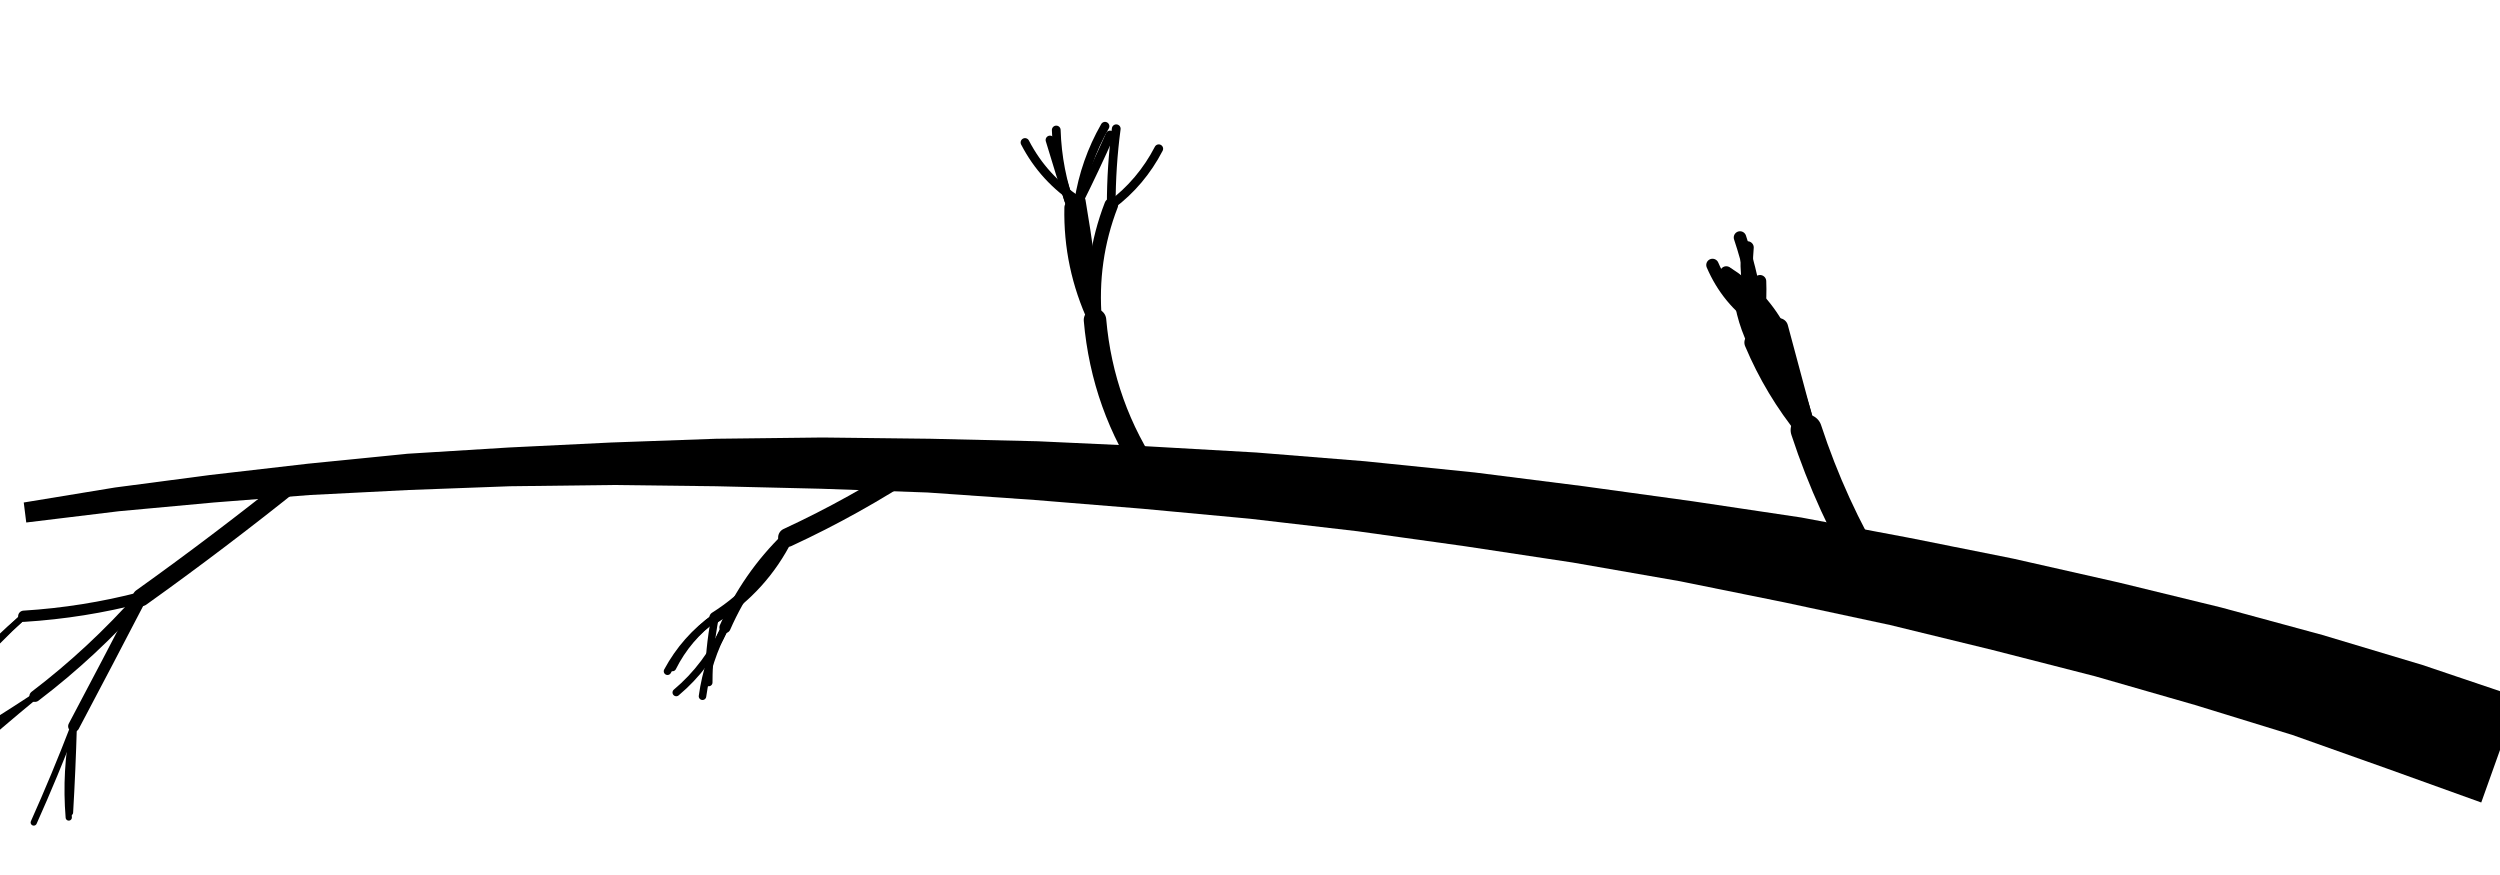
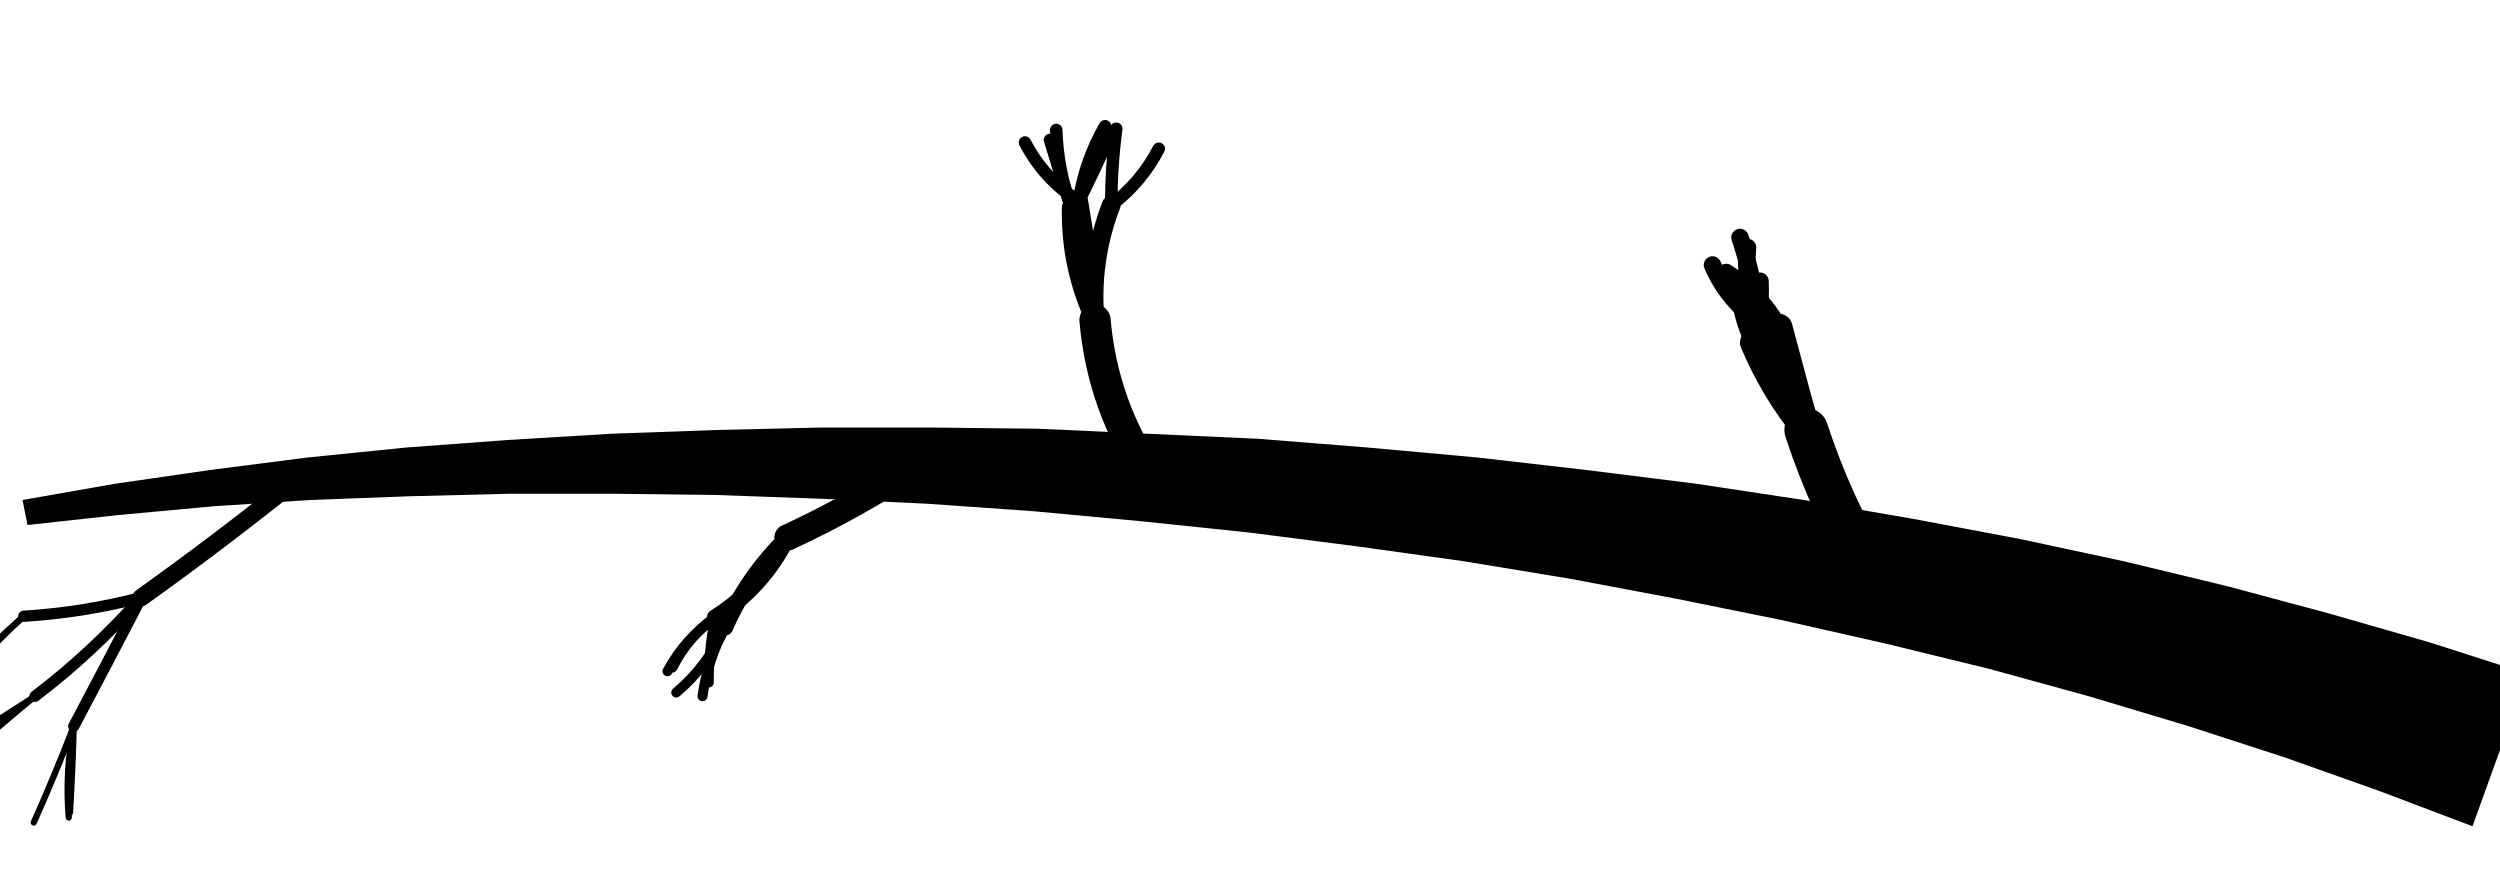
<svg xmlns="http://www.w3.org/2000/svg" preserveAspectRatio="none" viewBox="0 -30 200 70">
-   <path fill="#000" d="M201.5 25.8L193.8 23.2L185.8 20.8L177.7 18.6L169.5 16.6L161.1 14.7L152.6 13L144.1 11.4L135.4 10.1L126.7 8.9L118 7.8L109.2 6.9L100.5 6.2L91.7 5.7L83 5.3L74.4 5.1L65.8 5L57.3 5.1L48.9 5.4L40.7 5.8L32.6 6.3L24.6 7.1L16.8 8L9.2 9L1.9 10.2L2.1 11.8L9.5 10.9L17.1 10.2L24.8 9.6L32.7 9.2L40.8 8.9L49 8.8L57.3 8.9L65.7 9.1L74.2 9.4L82.8 10L91.4 10.7L100 11.5L108.6 12.5L117.2 13.7L125.8 15L134.4 16.5L142.8 18.2L151.2 20L159.4 22L167.6 24.1L175.6 26.4L183.4 28.8L191 31.5L198.5 34.2Z" />
+   <path fill="#000" d="M202.2 23.9L194.4 21.4L186.4 19.1L178.2 16.9L169.9 14.9L161.5 13.1L153 11.5L144.3 10L135.7 8.7L126.9 7.6L118.2 6.6L109.4 5.8L100.6 5.1L91.8 4.7L83.1 4.3L74.4 4.2L65.8 4.2L57.3 4.4L48.9 4.7L40.6 5.2L32.5 5.8L24.6 6.6L16.8 7.6L9.2 8.7L1.8 10L2.2 12L9.5 11.2L17.1 10.5L24.8 10L32.8 9.7L40.8 9.5L49 9.5L57.3 9.6L65.7 9.9L74.2 10.3L82.7 10.9L91.3 11.7L99.9 12.6L108.5 13.7L117.1 14.9L125.6 16.3L134.1 17.9L142.5 19.6L150.9 21.5L159.1 23.5L167.1 25.7L175.1 28.1L182.8 30.6L190.4 33.3L197.8 36.1Z" />
  <g fill="none" stroke="#000" stroke-linecap="round">
-     <path d="M149.8 16Q146.5 10.5 144.5 4.4" stroke-width="2.5" />
-     <path d="M144.5 4.4Q143.4 -0.3 140.7 -4.3" stroke-width="1.5" />
-     <path d="M140.7 -4.3Q139.5 -7.2 139.8 -10.2" stroke-width="1" />
-     <path d="M140.7 -4.3Q140.3 -7.7 139.2 -11" stroke-width="1" />
-     <path d="M140.7 -4.3Q138.2 -6 137 -8.8" stroke-width="1" />
-     <path d="M144.5 4.4Q141.9 1.2 140.3 -2.6" stroke-width="1.5" />
-     <path d="M140.3 -2.6Q140.9 -5 140.8 -7.5" stroke-width="1" />
-     <path d="M140.3 -2.6Q139.2 -4.9 139.1 -7.4" stroke-width="1" />
-     <path d="M144.5 4.4Q143.4 0.3 142.3 -3.8" stroke-width="1.5" />
-     <path d="M142.3 -3.8Q140.8 -6.5 138.1 -8.2" stroke-width="1" />
-     <path d="M142.3 -3.8Q139.8 -5.5 138.2 -8.1" stroke-width="1" />
-     <path d="M92.1 8.2Q88.2 2.5 87.6 -4.4" stroke-width="1.8" />
-     <path d="M87.6 -4.4Q87.2 -9.2 88.9 -13.6" stroke-width="1.1" />
-     <path d="M88.9 -13.6Q88.9 -16.7 89.3 -19.7" stroke-width="0.7" />
-     <path d="M88.9 -13.6Q91.3 -15.4 92.7 -18.1" stroke-width="0.7" />
-     <path d="M87.6 -4.4Q85.6 -8.7 85.7 -13.4" stroke-width="1.1" />
-     <path d="M85.7 -13.4Q84.6 -16.4 84.5 -19.6" stroke-width="0.7" />
-     <path d="M85.7 -13.4Q84.8 -16.1 84 -18.8" stroke-width="0.7" />
-     <path d="M87.6 -4.4Q87.1 -9.2 86.3 -13.9" stroke-width="1.1" />
-     <path d="M86.3 -13.9Q83.5 -15.7 82 -18.6" stroke-width="0.7" />
-     <path d="M86.3 -13.9Q87.6 -16.5 88.8 -19.2" stroke-width="0.7" />
-     <path d="M86.3 -13.9Q86.8 -17.1 88.4 -19.9" stroke-width="0.7" />
-     <path d="M73.4 7.2Q68.4 10.5 63 13" stroke-width="1.5" />
-     <path d="M63 13Q59.8 16.1 58 20.2" stroke-width="0.9" />
-     <path d="M58 20.2Q56.6 22.8 56.2 25.7" stroke-width="0.6" />
-     <path d="M58 20.2Q56.6 23.3 54.1 25.4" stroke-width="0.6" />
-     <path d="M63 13Q61 17 57.2 19.4" stroke-width="0.9" />
-     <path d="M57.2 19.4Q55 21 53.8 23.4" stroke-width="0.6" />
-     <path d="M57.2 19.4Q56.7 22 56.7 24.6" stroke-width="0.6" />
-     <path d="M57.2 19.4Q54.8 21.1 53.4 23.7" stroke-width="0.6" />
+     <path d="M149.8 16Q146.5 10.5 144.5 4.4" stroke-width="3.5" />
+     <path d="M144.5 4.4Q143.4 -0.3 140.7 -4.3" stroke-width="2.2" />
+     <path d="M140.7 -4.3Q139.5 -7.2 139.8 -10.2" stroke-width="1.4" />
+     <path d="M140.7 -4.3Q140.3 -7.7 139.2 -11" stroke-width="1.4" />
+     <path d="M140.7 -4.3Q138.2 -6 137 -8.8" stroke-width="1.4" />
+     <path d="M144.5 4.4Q141.9 1.2 140.3 -2.6" stroke-width="2.2" />
+     <path d="M140.3 -2.6Q140.9 -5 140.8 -7.5" stroke-width="1.4" />
+     <path d="M140.3 -2.6Q139.2 -4.9 139.1 -7.4" stroke-width="1.4" />
+     <path d="M144.5 4.4Q143.4 0.3 142.3 -3.8" stroke-width="2.2" />
+     <path d="M142.3 -3.8Q140.8 -6.5 138.1 -8.2" stroke-width="1.4" />
+     <path d="M142.3 -3.8Q139.8 -5.5 138.2 -8.1" stroke-width="1.4" />
+     <path d="M92.1 8.2Q88.2 2.5 87.6 -4.4" stroke-width="2.5" />
+     <path d="M87.6 -4.4Q87.2 -9.2 88.9 -13.6" stroke-width="1.5" />
+     <path d="M88.9 -13.6Q88.9 -16.7 89.3 -19.7" stroke-width="1" />
+     <path d="M88.9 -13.6Q91.3 -15.4 92.7 -18.1" stroke-width="1" />
+     <path d="M87.6 -4.4Q85.6 -8.7 85.7 -13.4" stroke-width="1.5" />
+     <path d="M85.7 -13.4Q84.6 -16.4 84.5 -19.6" stroke-width="1" />
+     <path d="M85.7 -13.4Q84.8 -16.1 84 -18.8" stroke-width="1" />
+     <path d="M87.6 -4.4Q87.1 -9.2 86.3 -13.9" stroke-width="1.5" />
+     <path d="M86.3 -13.9Q83.5 -15.7 82 -18.6" stroke-width="1" />
+     <path d="M86.3 -13.9Q87.6 -16.5 88.8 -19.2" stroke-width="1" />
+     <path d="M86.3 -13.9Q86.8 -17.1 88.4 -19.9" stroke-width="1" />
+     <path d="M73.4 7.2Q68.4 10.5 63 13" stroke-width="2.1" />
+     <path d="M63 13Q59.8 16.1 58 20.2" stroke-width="1.3" />
+     <path d="M58 20.2Q56.6 22.8 56.2 25.7" stroke-width="0.8" />
+     <path d="M58 20.2Q56.6 23.3 54.1 25.4" stroke-width="0.8" />
+     <path d="M63 13Q61 17 57.2 19.4" stroke-width="1.3" />
+     <path d="M57.2 19.4Q55 21 53.8 23.4" stroke-width="0.8" />
+     <path d="M57.2 19.4Q56.7 22 56.7 24.6" stroke-width="0.8" />
+     <path d="M57.2 19.4Q54.8 21.1 53.4 23.7" stroke-width="0.8" />
    <path d="M23.7 8.4Q17.6 13.3 11.3 17.8" stroke-width="1.4" />
    <path d="M11.3 17.8Q6.7 19 1.9 19.3" stroke-width="0.9" />
    <path d="M1.9 19.3Q-0.4 21.3 -2.6 23.6" stroke-width="0.5" />
    <path d="M1.9 19.3Q-0.3 21.3 -2.3 23.6" stroke-width="0.5" />
    <path d="M11.3 17.8Q7.4 22.2 2.8 25.7" stroke-width="0.9" />
    <path d="M2.8 25.7Q0 28 -2.7 30.4" stroke-width="0.5" />
    <path d="M2.8 25.7Q-0.4 27.8 -3.7 29.8" stroke-width="0.5" />
    <path d="M11.3 17.8Q8.6 23 5.9 28.1" stroke-width="0.9" />
    <path d="M5.9 28.1Q5.2 31.7 5.5 35.4" stroke-width="0.5" />
    <path d="M5.9 28.1Q4.4 32 2.7 35.8" stroke-width="0.5" />
    <path d="M5.9 28.1Q5.8 31.6 5.6 35" stroke-width="0.5" />
  </g>
</svg>
